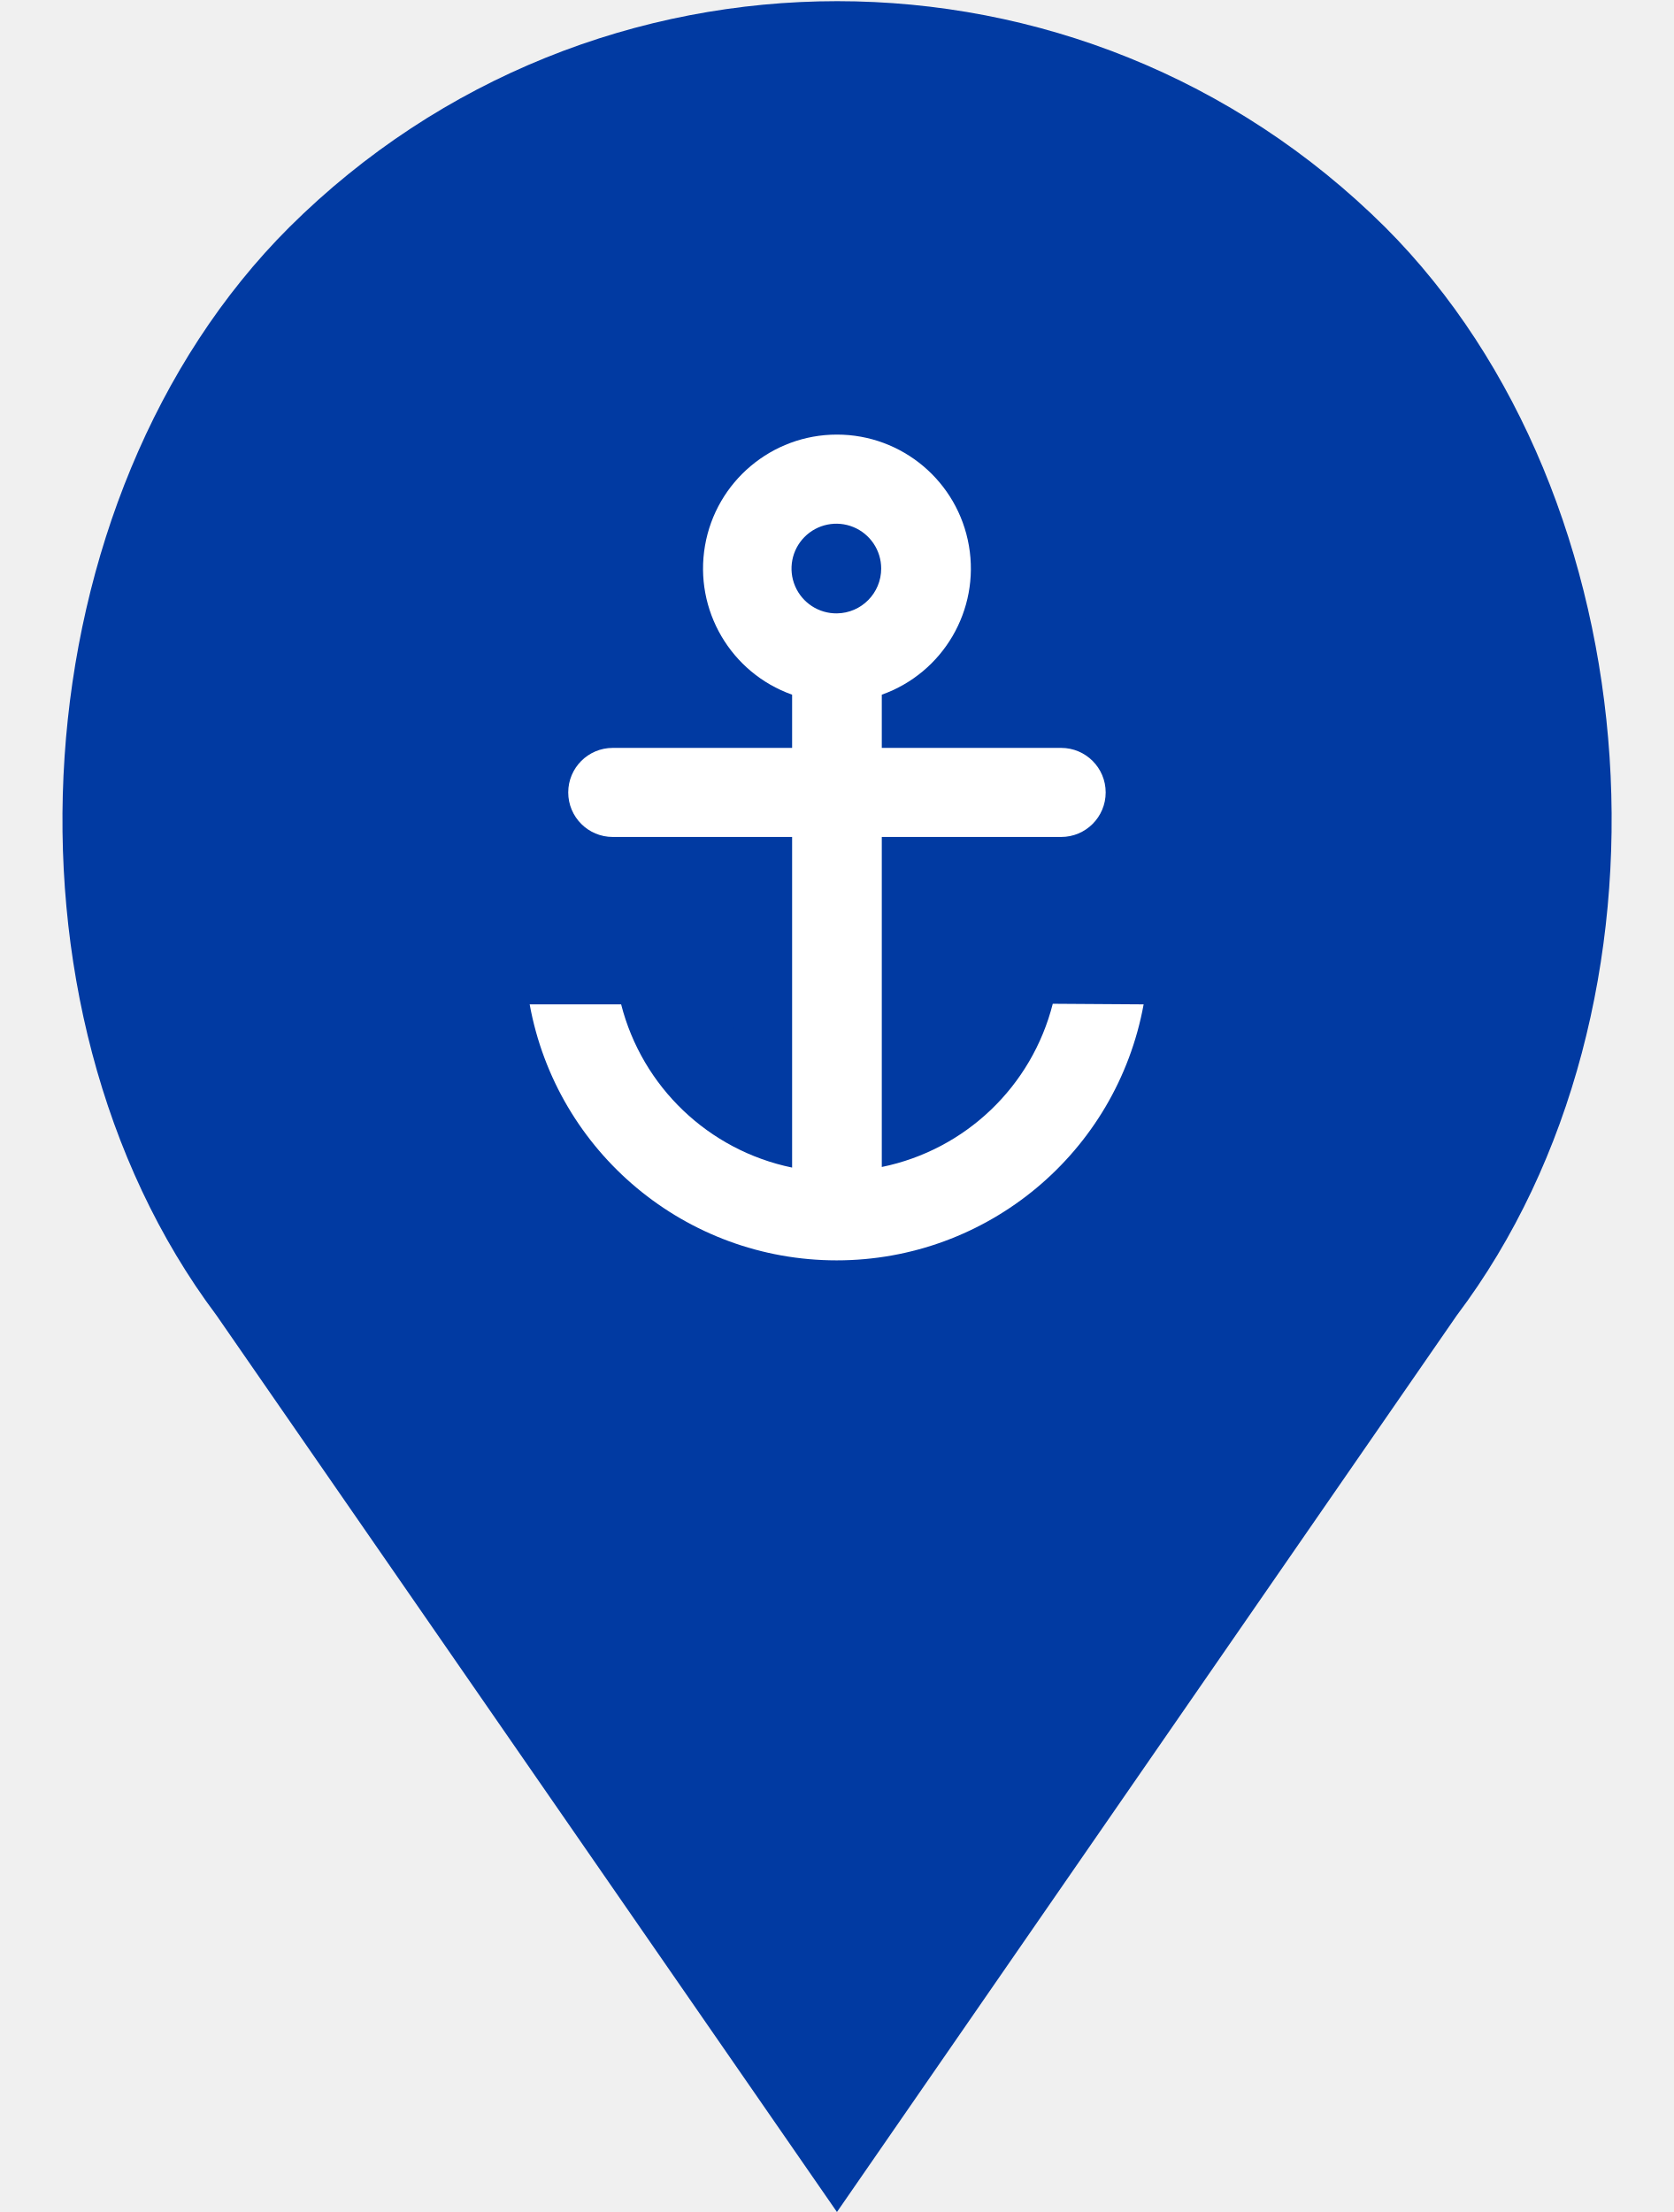
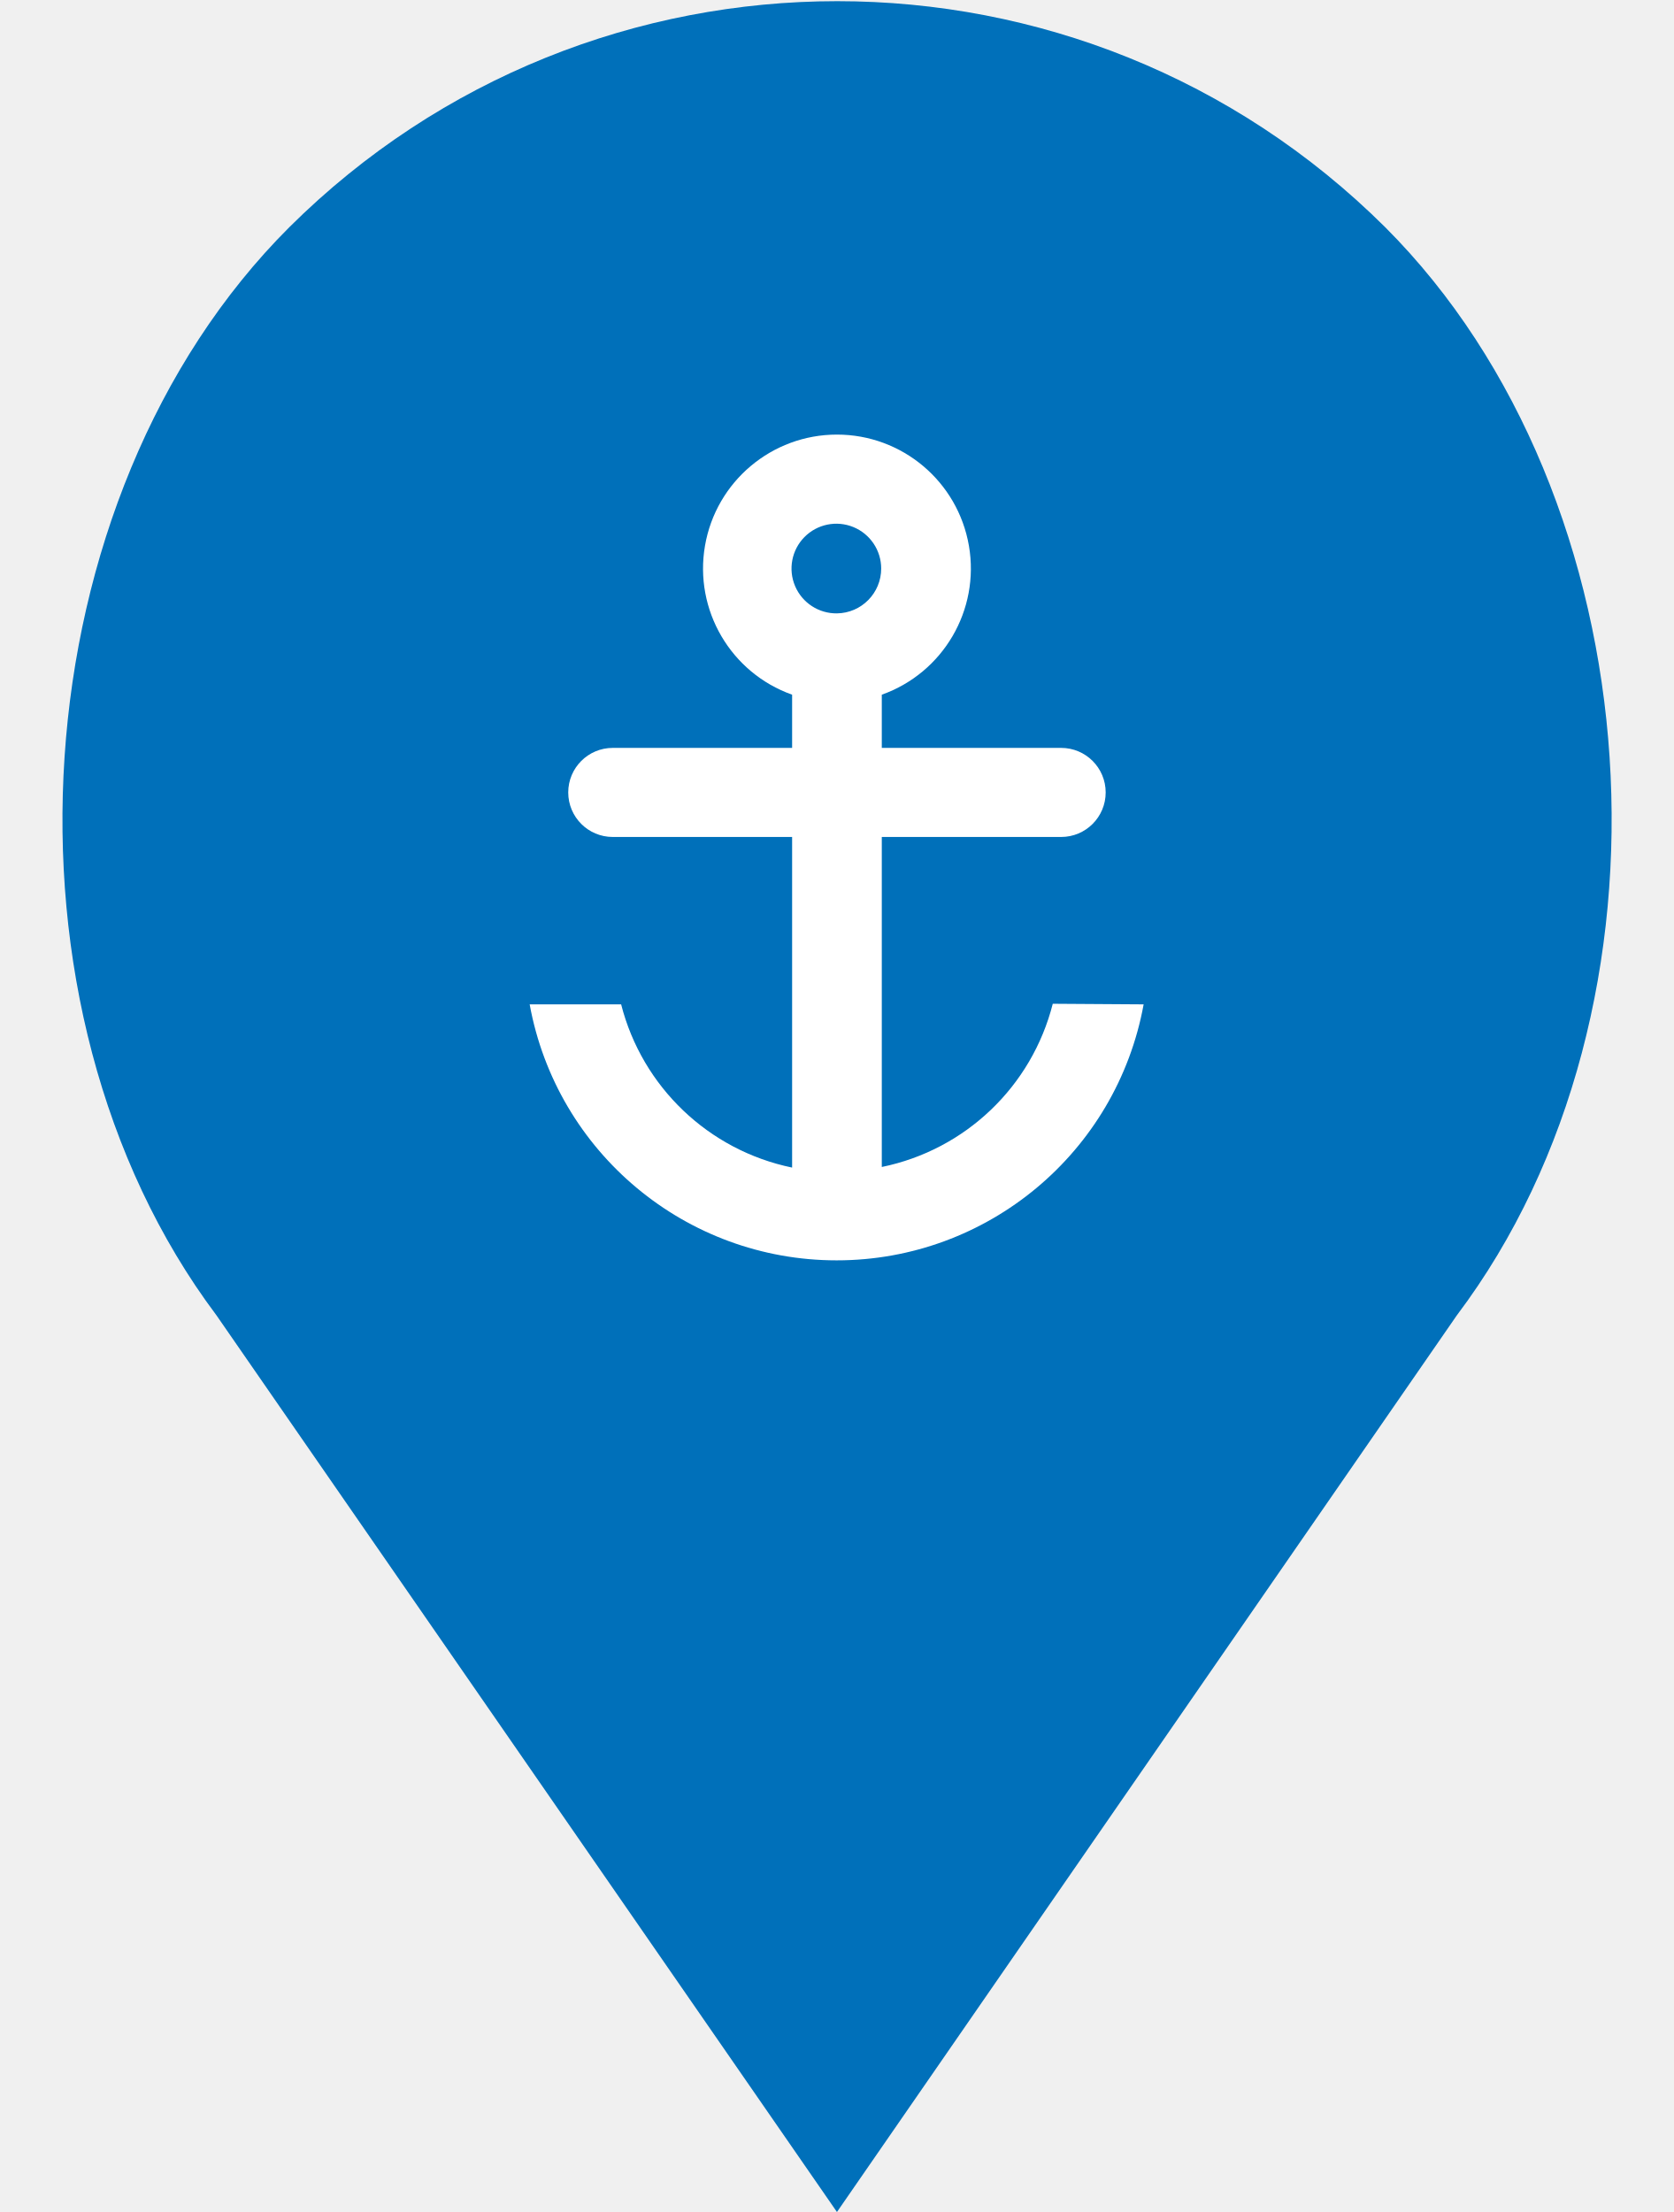
<svg xmlns="http://www.w3.org/2000/svg" id="Слой_1" data-name="Слой 1" viewBox="0 0 28 37">
  <defs>
-     <style>.cls-1{fill:#013aa2;}.cls-2{fill:#013aa2;}.cls-3{fill:#fff;}</style>
+     <style>.cls-1{fill:#0070ba;}.cls-2{fill:#0070ba;}.cls-3{fill:#fff;}</style>
  </defs>
  <path class="cls-1" d="M23.17,3.8a13,13,0,0,0-18.33,0C.31,8.32-.25,16.84,3.62,22L14,37,24.37,22C28.26,16.84,27.69,8.32,23.17,3.8Z" />
  <circle class="cls-2" cx="14.12" cy="12.84" r="4.73" />
  <path class="cls-3" d="M17.61,16.79a3.72,3.72,0,0,1-2.86,2.73V14h3a.74.74,0,0,0,0-1.49h-3v-.89a2.24,2.24,0,1,0-1.5,0v.89h-3a.74.74,0,0,0,0,1.49h3v5.53a3.73,3.73,0,0,1-2.86-2.73H8.86a5.22,5.22,0,0,0,10.27,0ZM14,10.26a.75.75,0,1,1,.74-.75A.75.75,0,0,1,14,10.26Z" />
</svg>
